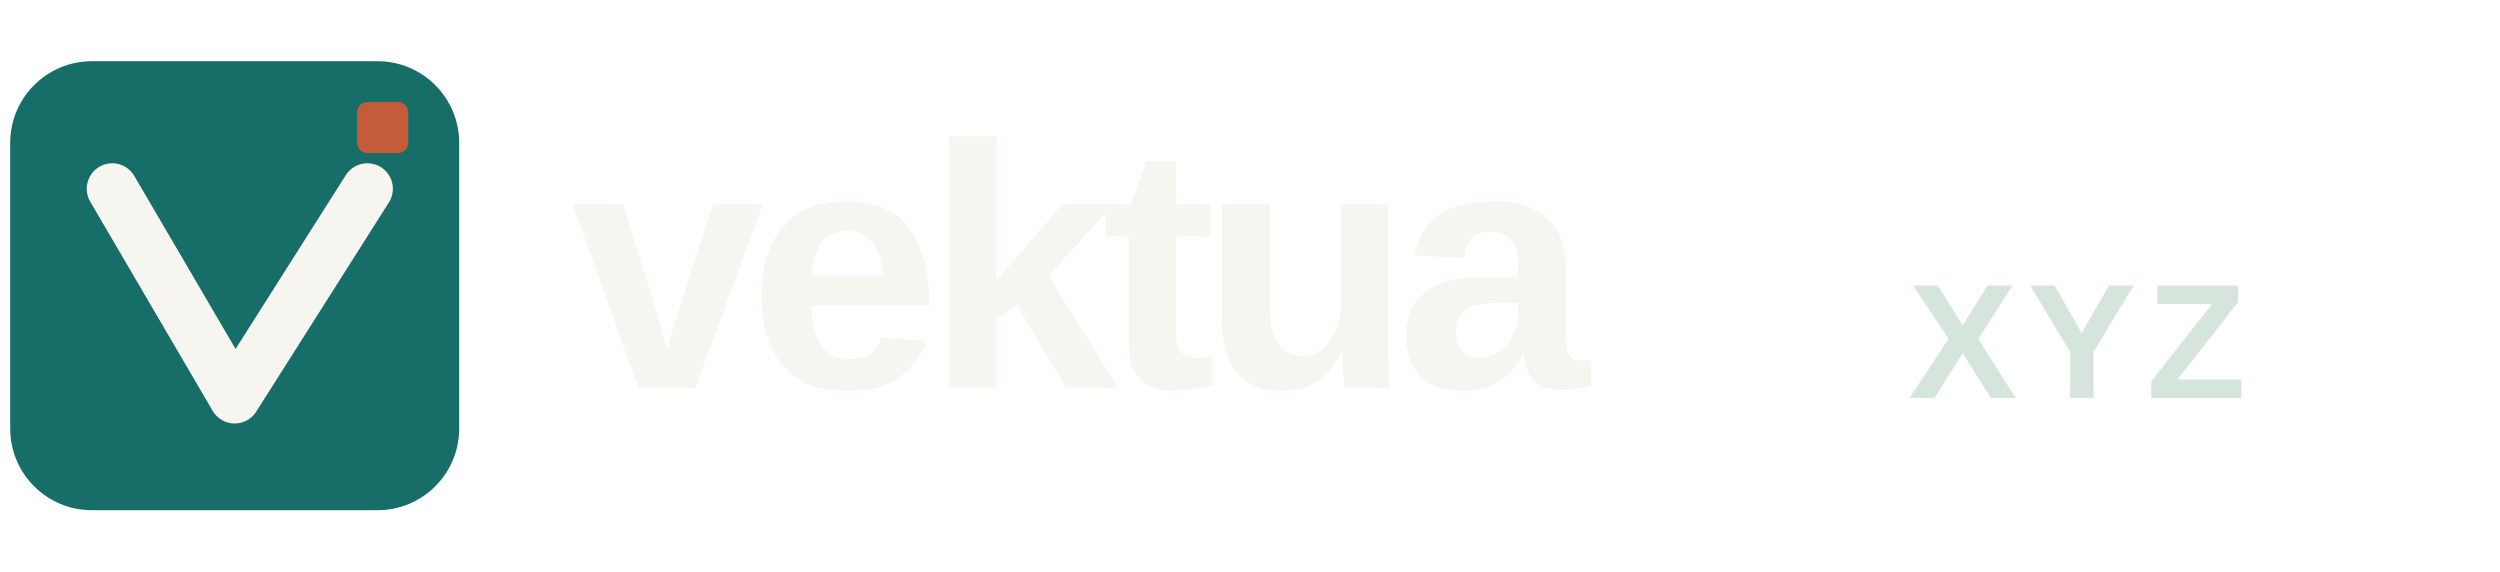
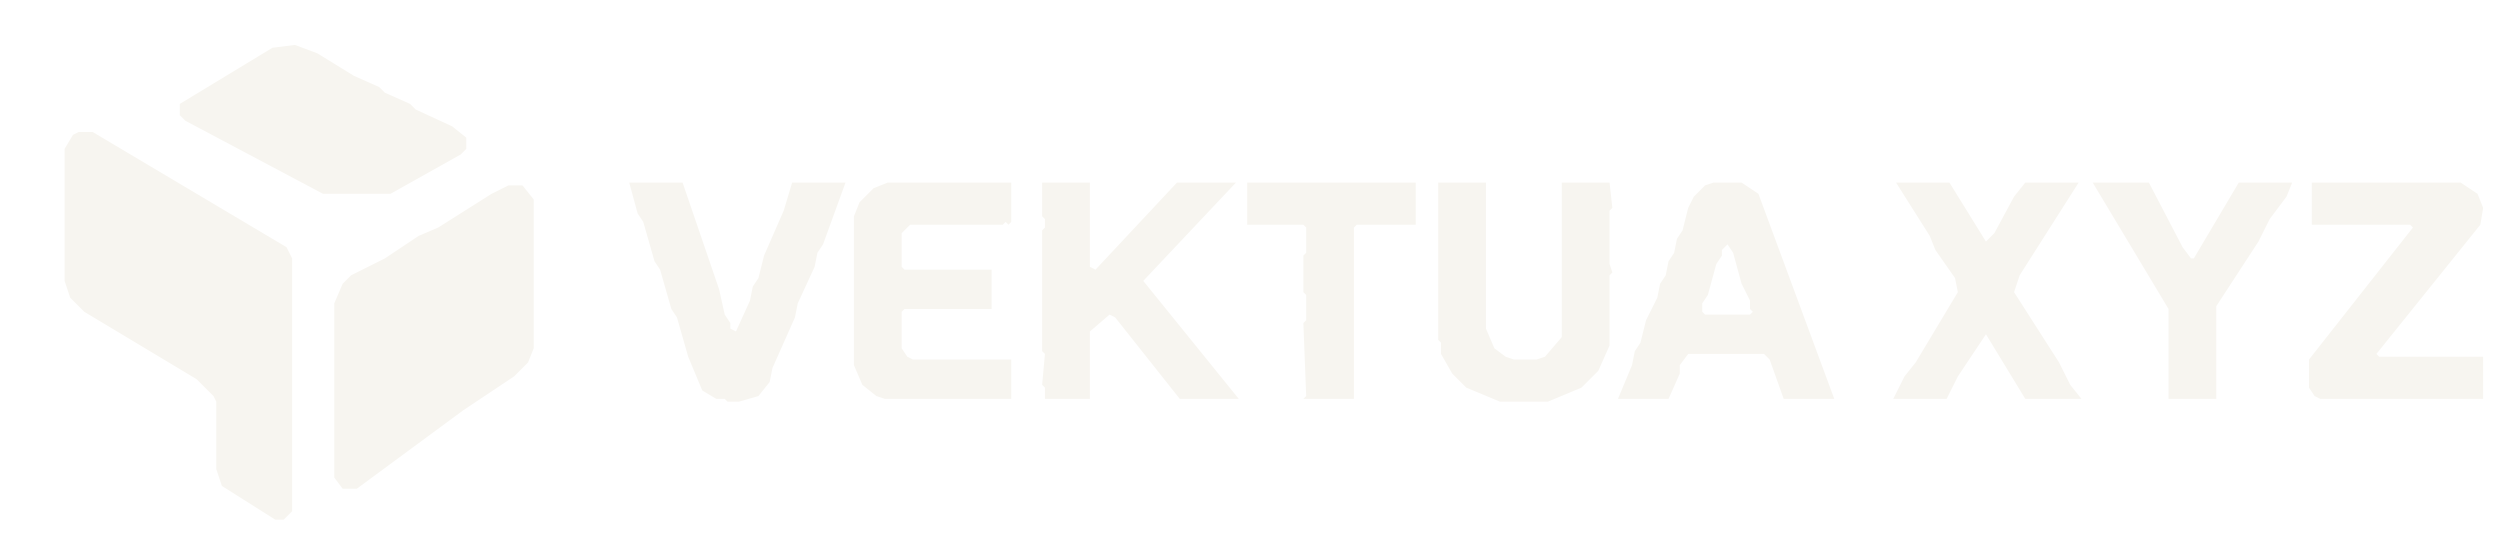
- <svg xmlns="http://www.w3.org/2000/svg" viewBox="0 0 245 56" role="img" aria-labelledby="title desc">
-   <rect x="1" y="6" width="44" height="44" rx="8" fill="#176D67" />
-   <path d="M11 18.5 23 39 36 18.5" fill="none" stroke="#F7F5F0" stroke-width="5" stroke-linecap="round" stroke-linejoin="round" />
-   <rect x="35" y="10" width="5" height="5" rx="1" fill="#C45C3B" />
-   <text x="56" y="38" fill="#F7F5F0" font-family="Manrope,Arial,sans-serif" font-size="34" font-weight="750" letter-spacing="-1.6">vektua</text>
-   <text x="187" y="39" fill="#D6E5DB" font-family="Manrope,Arial,sans-serif" font-size="16" font-weight="750" letter-spacing="1">XYZ</text>
+ <svg xmlns="http://www.w3.org/2000/svg" viewBox="0 0 890 190" role="img" aria-labelledby="title">
+   <path fill="#F7F5F0" fill-rule="evenodd" d="M64,37 64,41 66,43 115,69 139,69 164,55 166,53 166,49 161,45 148,39 146,37 137,33 135,31 126,27 113,19 105,16 97,17Z M26,48 23,53 23,100 25,106 30,111 70,135 76,141 77,143 77,167 79,173 98,185 101,185 104,182 104,92 102,88 33,47 28,47Z M186,66 181,66 175,69 156,81 149,84 137,92 125,98 122,101 119,108 119,170 122,174 127,174 165,146 183,134 188,129 190,124 190,71Z M607,66 603,70 601,74 599,82 597,85 596,90 594,93 593,98 591,101 590,106 586,114 584,122 582,125 581,130 576,142 594,142 598,133 598,130 601,126 628,126 630,128 635,142 653,142 626,69 620,65 610,65ZM371,65 371,77 372,78 372,81 371,82 371,125 372,126 371,137 372,138 372,142 388,142 388,118 395,112 397,113 420,142 441,142 407,100 440,65 419,65 390,96 388,95 388,65ZM823,65 823,80 858,80 859,81 822,128 822,138 824,141 826,142 884,142 884,127 847,127 846,126 883,80 884,74 882,69 876,65ZM512,65 512,121 513,122 513,126 517,133 522,138 534,143 551,143 563,138 569,132 573,123 573,98 574,97 573,94 573,75 574,74 573,65 556,65 556,120 550,127 547,128 539,128 536,127 532,124 529,117 529,65ZM311,67 306,72 304,77 304,130 307,137 312,141 315,142 360,142 360,128 325,128 323,127 321,124 321,111 322,110 353,110 353,96 322,96 321,95 321,83 324,80 357,80 358,79 359,80 360,79 360,65 316,65ZM224,65 227,76 229,79 233,93 235,96 239,110 241,113 245,127 250,139 255,142 258,142 259,143 263,143 270,141 274,136 275,131 283,113 284,108 290,95 291,90 293,87 301,65 282,65 279,75 272,91 270,99 268,102 267,107 262,118 260,117 260,115 258,112 256,103 243,65ZM675,65 687,84 689,89 696,99 697,104 682,129 678,134 674,142 693,142 697,134 707,119 721,142 741,142 737,137 733,129 717,104 719,98 740,65 721,65 717,70 710,83 707,86 694,65ZM745,65 772,110 772,142 789,142 789,109 804,86 808,78 814,70 816,65 797,65 781,92 780,92 777,88 765,65ZM444,65 444,80 464,80 465,81 465,90 464,91 464,104 465,105 465,114 464,115 465,141 464,142 482,142 482,81 483,80 504,80 504,65ZM615,87 617,90 620,101 623,107 623,110 624,111 623,112 607,112 606,111 606,108 608,105 611,94 613,91 613,89Z" />
</svg>
